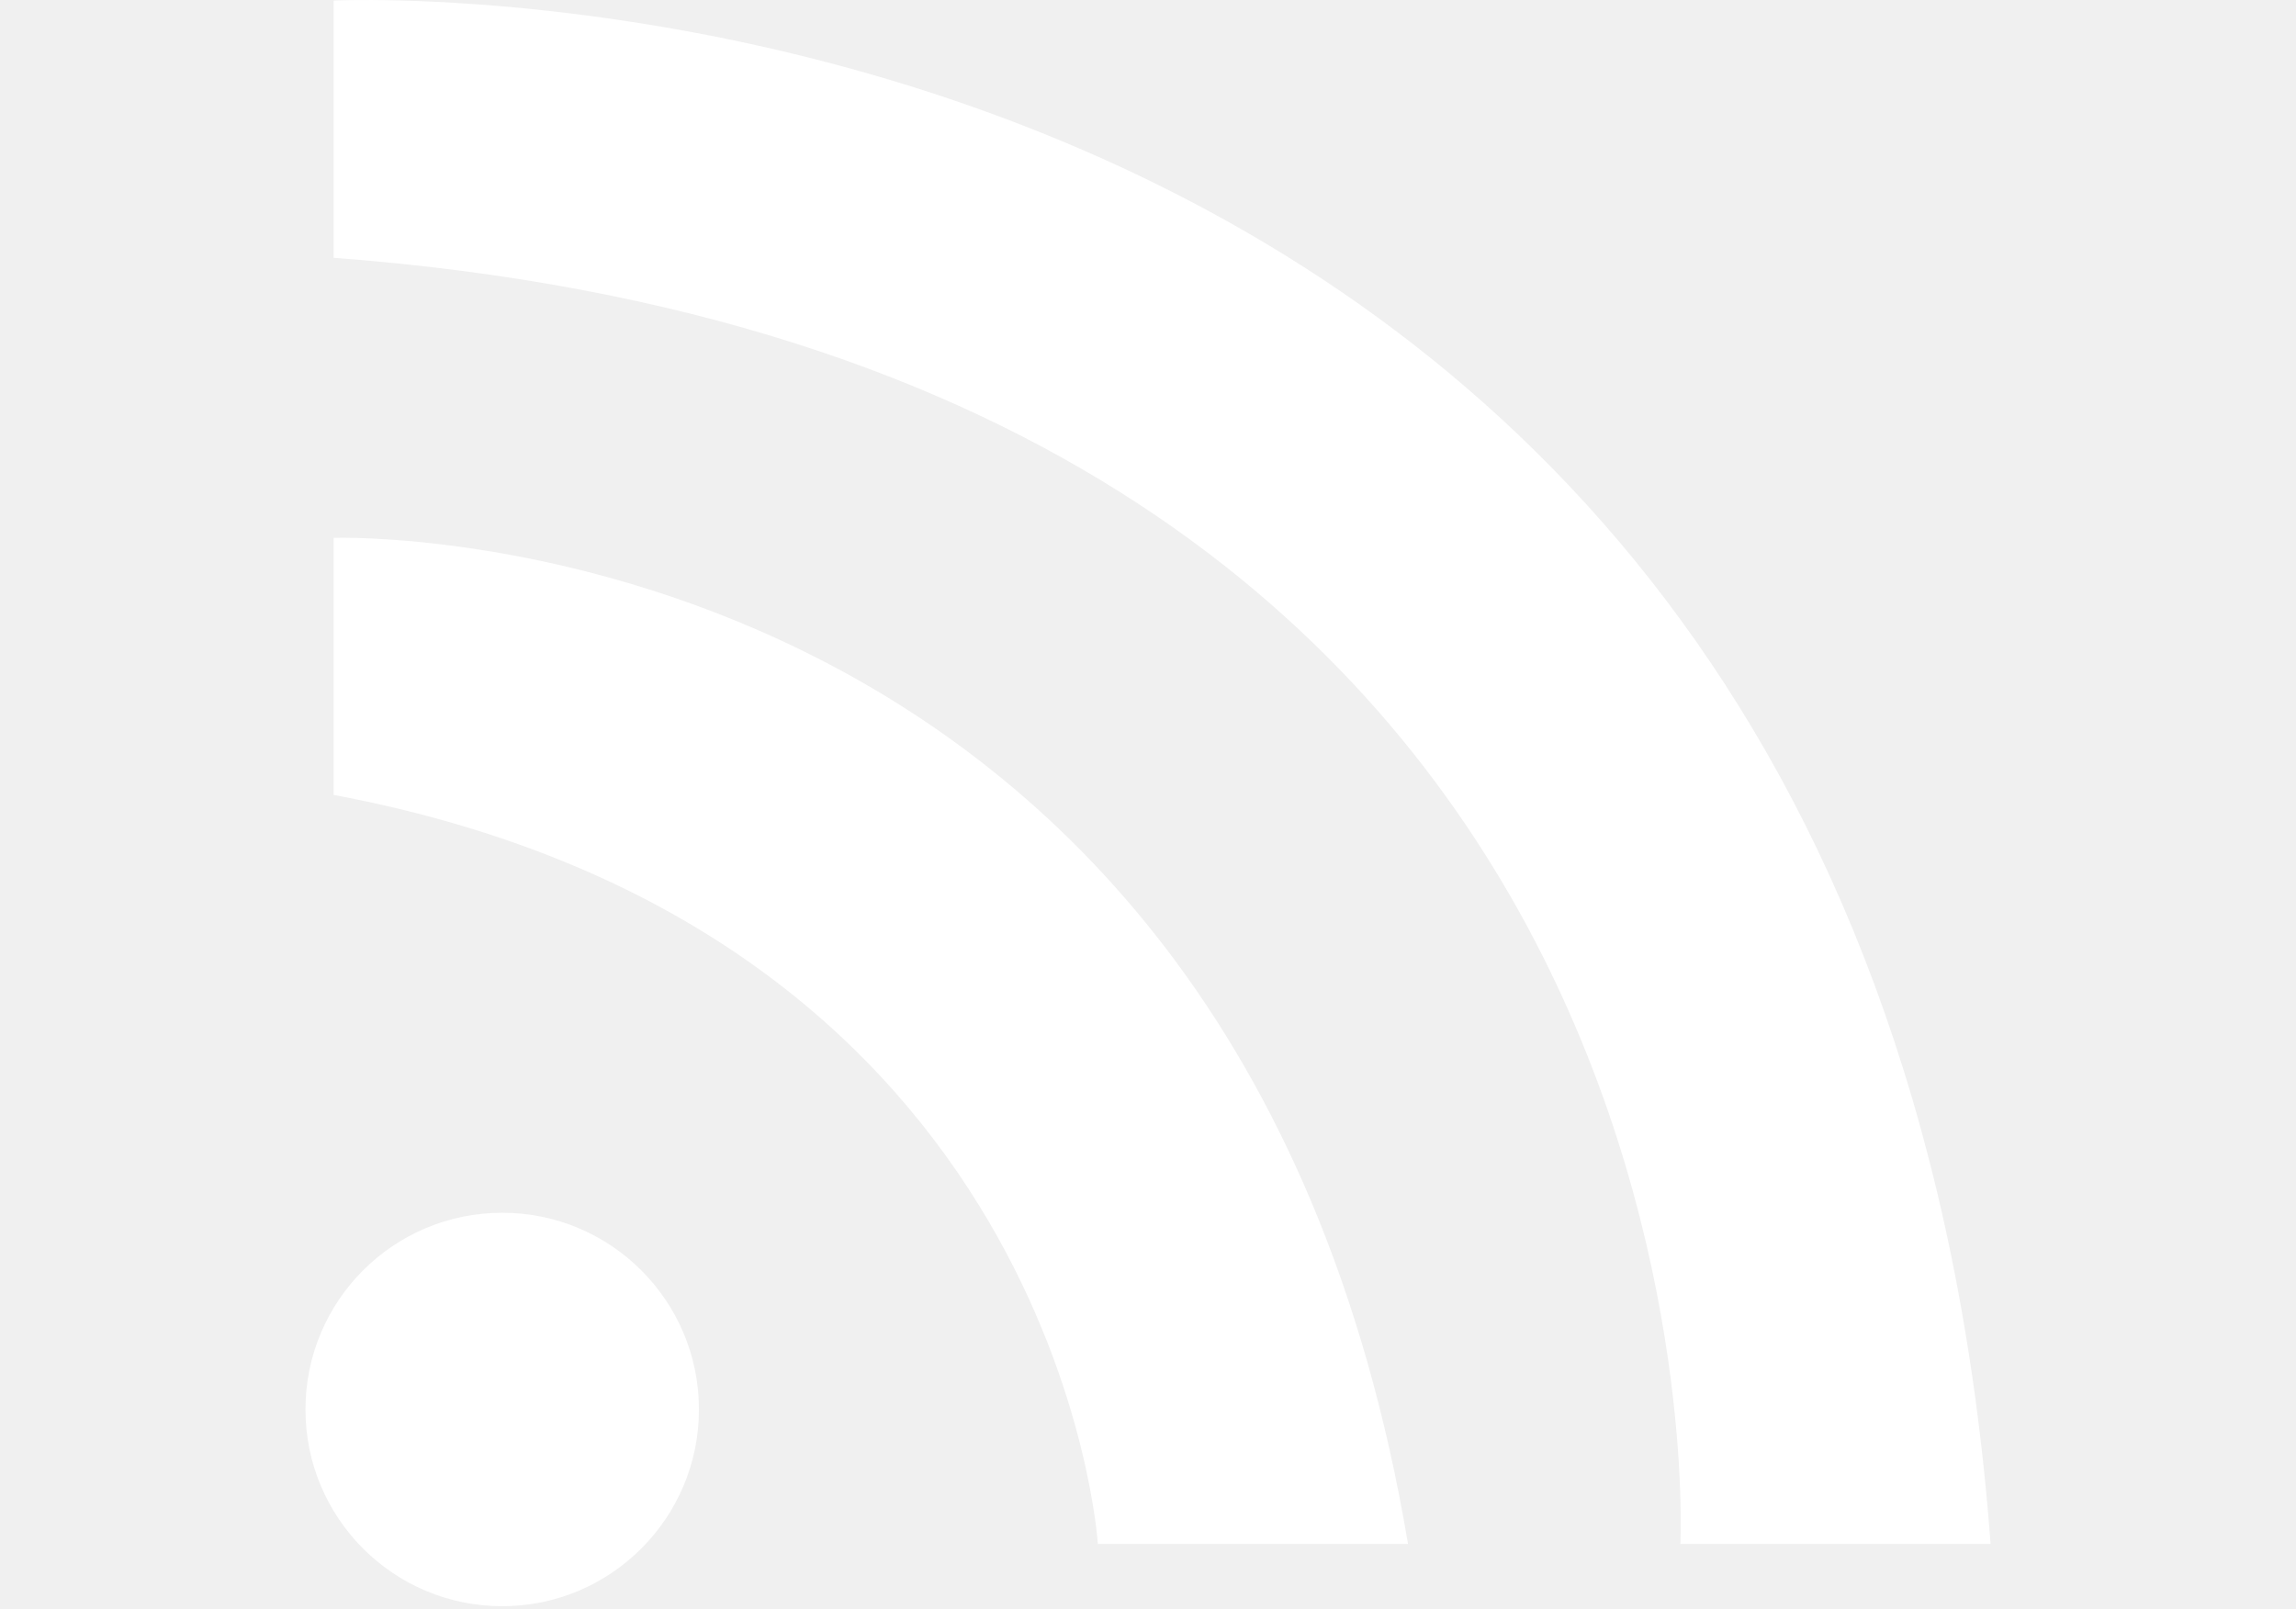
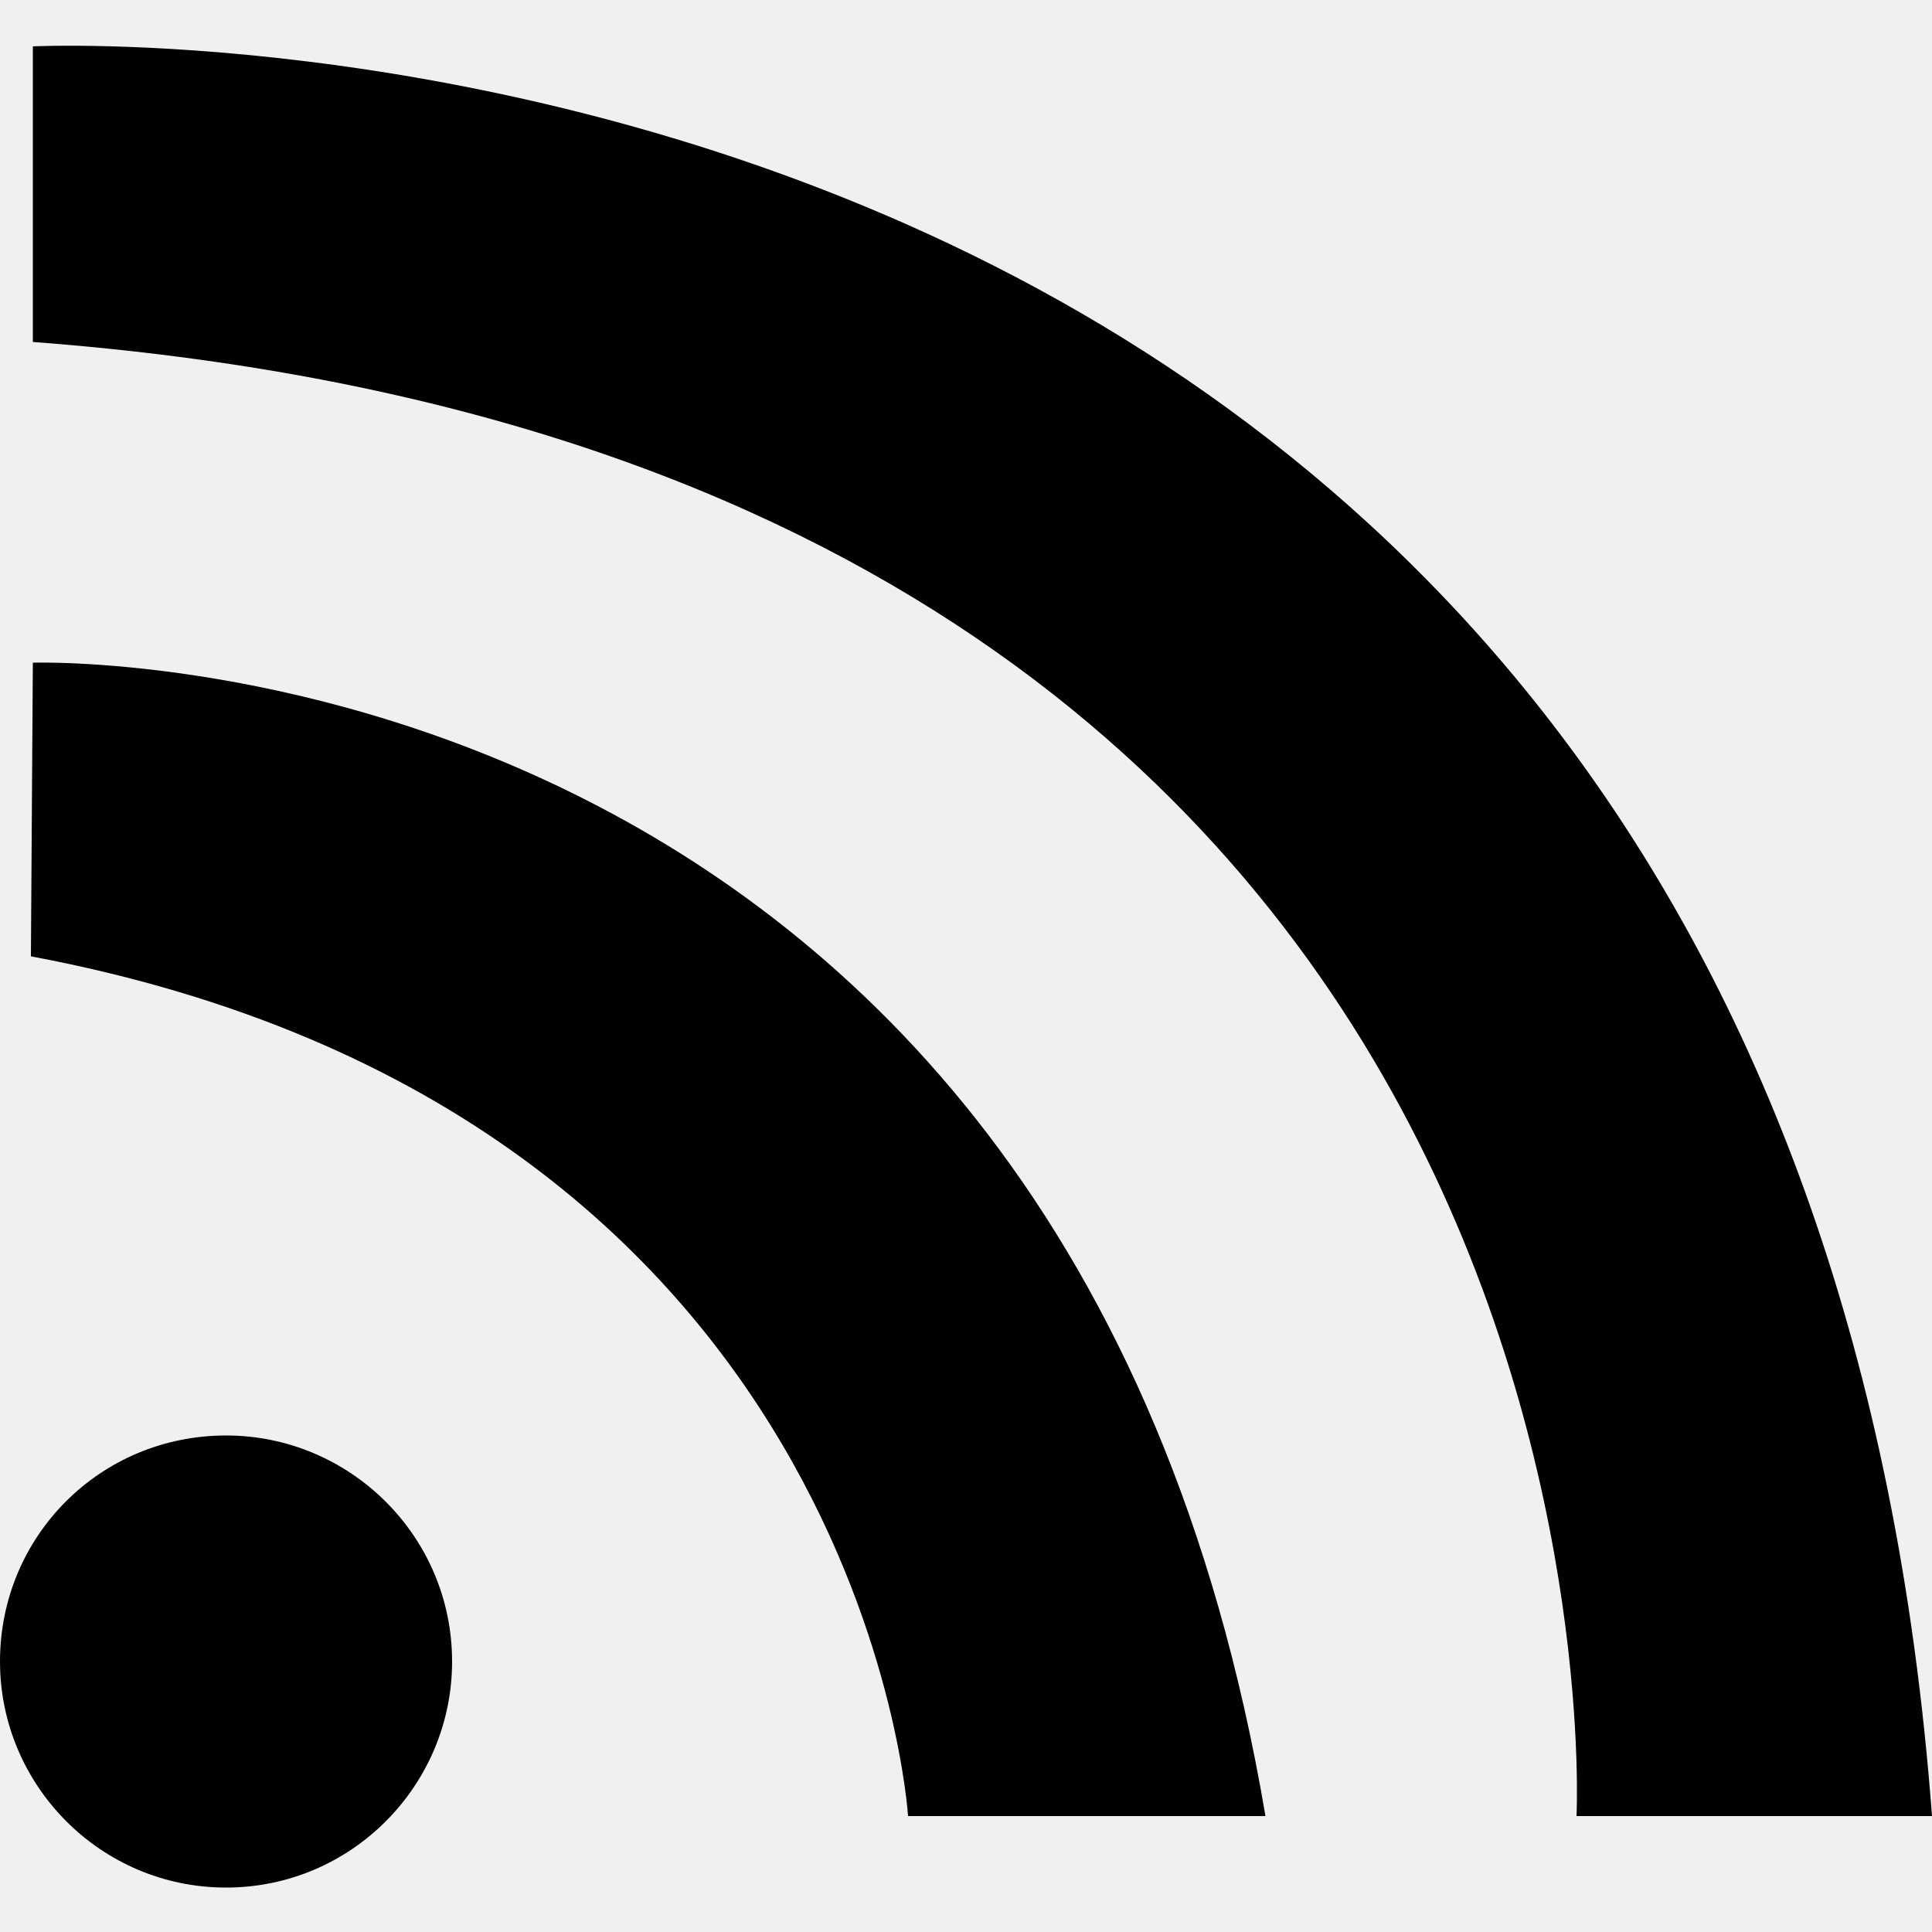
- <svg xmlns="http://www.w3.org/2000/svg" version="1.1" id="Calque_1" x="0px" y="0px" width="85.635px" height="60px" viewBox="0 0 85.635 60" enable-background="new 0 0 85.635 60" xml:space="preserve">
-   <defs id="defs31" />
-   <g id="g21">
-     <path d="M12.443,0.021c0,0,57.287-2.819,61.801,57.566h-11.57c0,0,2.26-44.02-50.23-47.972V0.021L12.443,0.021z" id="path23" fill="#fff" />
-     <path d="M12.443,20.06c0,0,33.584-1.132,40.072,37.527H40.947c0,0-1.408-22.854-28.504-27.939V20.06L12.443,20.06z" id="path25" fill="#fff" />
-     <path d="M18.732,45.234c4.048,0,7.337,3.281,7.337,7.337c0,4.049-3.289,7.338-7.337,7.338c-4.055,0-7.339-3.287-7.339-7.338   C11.393,48.516,14.677,45.234,18.732,45.234z" id="path27" fill="#fff" />
+ <svg xmlns="http://www.w3.org/2000/svg" version="1.1" id="Calque_1" x="0px" y="0px" viewBox="0 0 100 100" style="enable-background:new 0 0 100 100;" xml:space="preserve">
+   <g>
+     <path d="M1.7,2.4c0,0,91.1-4.5,98.3,91.6H81.6c0,0,3.6-70-79.9-76.3L1.7,2.4L1.7,2.4z" />
+     <path d="M1.7,34.3c0,0,53.4-1.8,63.8,59.7H47c0,0-2.2-36.4-45.4-44.5L1.7,34.3L1.7,34.3z" />
+     <path d="M11.7,74.3c6.4,0,11.7,5.2,11.7,11.7c0,6.4-5.2,11.7-11.7,11.7S0,92.4,0,86C0,79.5,5.2,74.3,11.7,74.3z" />
  </g>
</svg>
